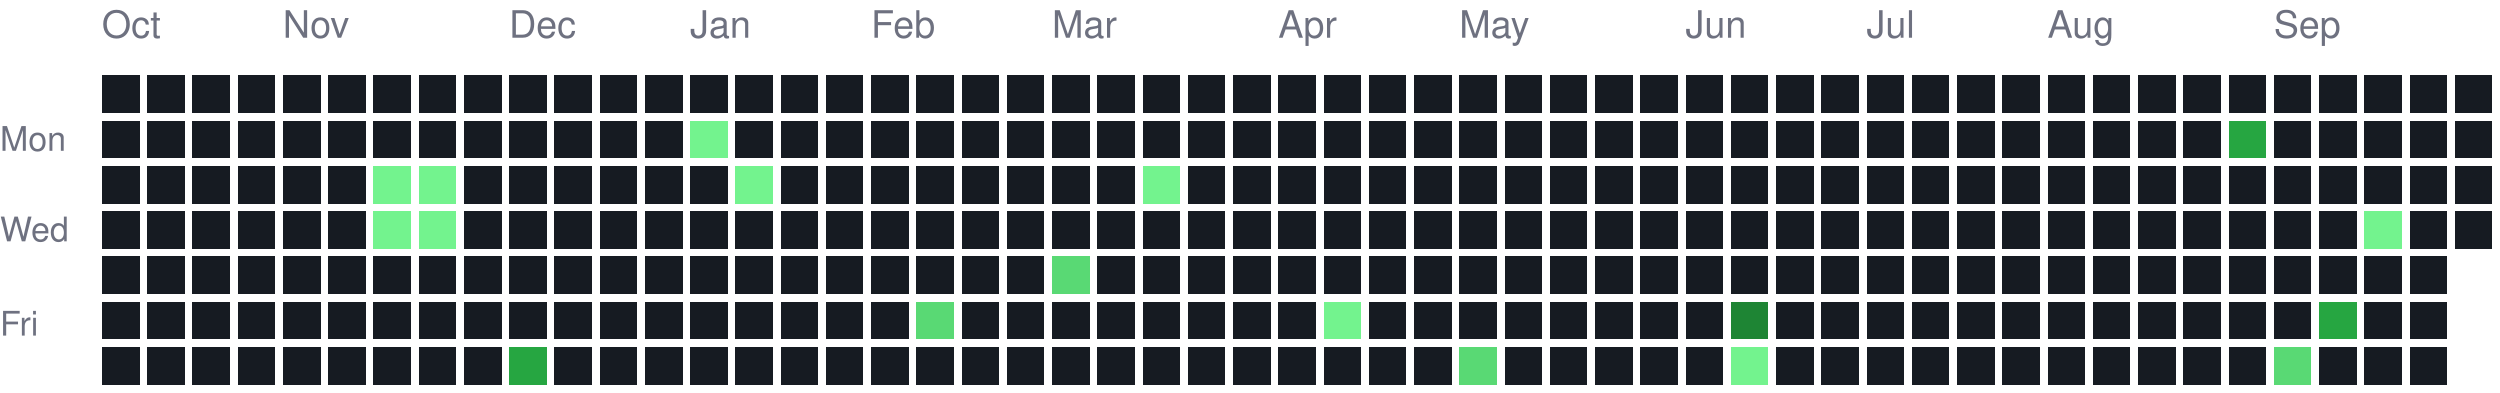
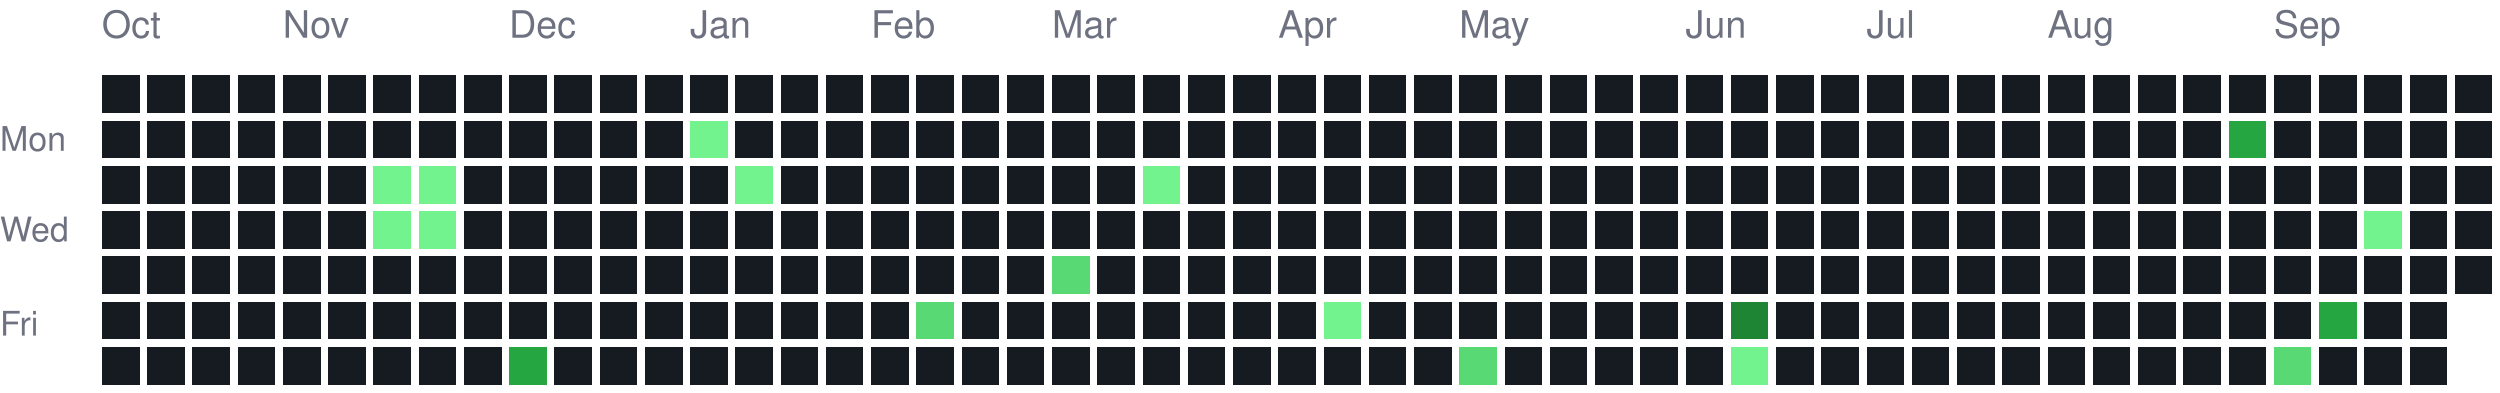
<svg xmlns="http://www.w3.org/2000/svg" version="1.1" width="663" height="104">
  <rect style="fill:#161b22;shape-rendering:crispedges;" data-score="0" data-date="2025-10-05" x="27" y="20" width="10" height="10" />
  <rect style="fill:#161b22;shape-rendering:crispedges;" data-score="0" data-date="2025-10-12" x="39" y="20" width="10" height="10" />
  <rect style="fill:#161b22;shape-rendering:crispedges;" data-score="0" data-date="2025-10-19" x="51" y="20" width="10" height="10" />
  <rect style="fill:#161b22;shape-rendering:crispedges;" data-score="0" data-date="2025-10-26" x="63" y="20" width="10" height="10" />
  <rect style="fill:#161b22;shape-rendering:crispedges;" data-score="0" data-date="2025-11-02" x="75" y="20" width="10" height="10" />
  <rect style="fill:#161b22;shape-rendering:crispedges;" data-score="0" data-date="2025-11-09" x="87" y="20" width="10" height="10" />
  <rect style="fill:#161b22;shape-rendering:crispedges;" data-score="0" data-date="2025-11-16" x="99" y="20" width="10" height="10" />
  <rect style="fill:#161b22;shape-rendering:crispedges;" data-score="0" data-date="2025-11-23" x="111" y="20" width="10" height="10" />
  <rect style="fill:#161b22;shape-rendering:crispedges;" data-score="0" data-date="2025-11-30" x="123" y="20" width="10" height="10" />
  <rect style="fill:#161b22;shape-rendering:crispedges;" data-score="0" data-date="2025-12-07" x="135" y="20" width="10" height="10" />
  <rect style="fill:#161b22;shape-rendering:crispedges;" data-score="0" data-date="2025-12-14" x="147" y="20" width="10" height="10" />
  <rect style="fill:#161b22;shape-rendering:crispedges;" data-score="0" data-date="2025-12-21" x="159" y="20" width="10" height="10" />
  <rect style="fill:#161b22;shape-rendering:crispedges;" data-score="0" data-date="2025-12-28" x="171" y="20" width="10" height="10" />
  <rect style="fill:#161b22;shape-rendering:crispedges;" data-score="0" data-date="2026-01-04" x="183" y="20" width="10" height="10" />
  <rect style="fill:#161b22;shape-rendering:crispedges;" data-score="0" data-date="2026-01-11" x="195" y="20" width="10" height="10" />
  <rect style="fill:#161b22;shape-rendering:crispedges;" data-score="0" data-date="2026-01-18" x="207" y="20" width="10" height="10" />
  <rect style="fill:#161b22;shape-rendering:crispedges;" data-score="0" data-date="2026-01-25" x="219" y="20" width="10" height="10" />
  <rect style="fill:#161b22;shape-rendering:crispedges;" data-score="0" data-date="2026-02-01" x="231" y="20" width="10" height="10" />
  <rect style="fill:#161b22;shape-rendering:crispedges;" data-score="0" data-date="2026-02-08" x="243" y="20" width="10" height="10" />
  <rect style="fill:#161b22;shape-rendering:crispedges;" data-score="0" data-date="2026-02-15" x="255" y="20" width="10" height="10" />
  <rect style="fill:#161b22;shape-rendering:crispedges;" data-score="0" data-date="2026-02-22" x="267" y="20" width="10" height="10" />
  <rect style="fill:#161b22;shape-rendering:crispedges;" data-score="0" data-date="2026-03-01" x="279" y="20" width="10" height="10" />
  <rect style="fill:#161b22;shape-rendering:crispedges;" data-score="0" data-date="2026-03-08" x="291" y="20" width="10" height="10" />
  <rect style="fill:#161b22;shape-rendering:crispedges;" data-score="0" data-date="2026-03-15" x="303" y="20" width="10" height="10" />
  <rect style="fill:#161b22;shape-rendering:crispedges;" data-score="0" data-date="2026-03-22" x="315" y="20" width="10" height="10" />
  <rect style="fill:#161b22;shape-rendering:crispedges;" data-score="0" data-date="2026-03-29" x="327" y="20" width="10" height="10" />
  <rect style="fill:#161b22;shape-rendering:crispedges;" data-score="0" data-date="2026-04-05" x="339" y="20" width="10" height="10" />
  <rect style="fill:#161b22;shape-rendering:crispedges;" data-score="0" data-date="2026-04-12" x="351" y="20" width="10" height="10" />
  <rect style="fill:#161b22;shape-rendering:crispedges;" data-score="0" data-date="2026-04-19" x="363" y="20" width="10" height="10" />
  <rect style="fill:#161b22;shape-rendering:crispedges;" data-score="0" data-date="2026-04-26" x="375" y="20" width="10" height="10" />
  <rect style="fill:#161b22;shape-rendering:crispedges;" data-score="0" data-date="2026-05-03" x="387" y="20" width="10" height="10" />
  <rect style="fill:#161b22;shape-rendering:crispedges;" data-score="0" data-date="2026-05-10" x="399" y="20" width="10" height="10" />
  <rect style="fill:#161b22;shape-rendering:crispedges;" data-score="0" data-date="2026-05-17" x="411" y="20" width="10" height="10" />
  <rect style="fill:#161b22;shape-rendering:crispedges;" data-score="0" data-date="2026-05-24" x="423" y="20" width="10" height="10" />
  <rect style="fill:#161b22;shape-rendering:crispedges;" data-score="0" data-date="2026-05-31" x="435" y="20" width="10" height="10" />
  <rect style="fill:#161b22;shape-rendering:crispedges;" data-score="0" data-date="2026-06-07" x="447" y="20" width="10" height="10" />
  <rect style="fill:#161b22;shape-rendering:crispedges;" data-score="0" data-date="2026-06-14" x="459" y="20" width="10" height="10" />
  <rect style="fill:#161b22;shape-rendering:crispedges;" data-score="0" data-date="2026-06-21" x="471" y="20" width="10" height="10" />
  <rect style="fill:#161b22;shape-rendering:crispedges;" data-score="0" data-date="2026-06-28" x="483" y="20" width="10" height="10" />
  <rect style="fill:#161b22;shape-rendering:crispedges;" data-score="0" data-date="2026-07-05" x="495" y="20" width="10" height="10" />
  <rect style="fill:#161b22;shape-rendering:crispedges;" data-score="0" data-date="2026-07-12" x="507" y="20" width="10" height="10" />
  <rect style="fill:#161b22;shape-rendering:crispedges;" data-score="0" data-date="2026-07-19" x="519" y="20" width="10" height="10" />
  <rect style="fill:#161b22;shape-rendering:crispedges;" data-score="0" data-date="2026-07-26" x="531" y="20" width="10" height="10" />
  <rect style="fill:#161b22;shape-rendering:crispedges;" data-score="0" data-date="2026-08-02" x="543" y="20" width="10" height="10" />
  <rect style="fill:#161b22;shape-rendering:crispedges;" data-score="0" data-date="2026-08-09" x="555" y="20" width="10" height="10" />
  <rect style="fill:#161b22;shape-rendering:crispedges;" data-score="0" data-date="2026-08-16" x="567" y="20" width="10" height="10" />
  <rect style="fill:#161b22;shape-rendering:crispedges;" data-score="0" data-date="2026-08-23" x="579" y="20" width="10" height="10" />
  <rect style="fill:#161b22;shape-rendering:crispedges;" data-score="0" data-date="2026-08-30" x="591" y="20" width="10" height="10" />
  <rect style="fill:#161b22;shape-rendering:crispedges;" data-score="0" data-date="2026-09-06" x="603" y="20" width="10" height="10" />
  <rect style="fill:#161b22;shape-rendering:crispedges;" data-score="0" data-date="2026-09-13" x="615" y="20" width="10" height="10" />
  <rect style="fill:#161b22;shape-rendering:crispedges;" data-score="0" data-date="2026-09-20" x="627" y="20" width="10" height="10" />
  <rect style="fill:#161b22;shape-rendering:crispedges;" data-score="0" data-date="2026-09-27" x="639" y="20" width="10" height="10" />
  <rect style="fill:#161b22;shape-rendering:crispedges;" data-score="0" data-date="2026-10-04" x="651" y="20" width="10" height="10" />
  <rect style="fill:#161b22;shape-rendering:crispedges;" data-score="0" data-date="2025-10-06" x="27" y="32" width="10" height="10" />
  <rect style="fill:#161b22;shape-rendering:crispedges;" data-score="0" data-date="2025-10-13" x="39" y="32" width="10" height="10" />
  <rect style="fill:#161b22;shape-rendering:crispedges;" data-score="0" data-date="2025-10-20" x="51" y="32" width="10" height="10" />
  <rect style="fill:#161b22;shape-rendering:crispedges;" data-score="0" data-date="2025-10-27" x="63" y="32" width="10" height="10" />
  <rect style="fill:#161b22;shape-rendering:crispedges;" data-score="0" data-date="2025-11-03" x="75" y="32" width="10" height="10" />
  <rect style="fill:#161b22;shape-rendering:crispedges;" data-score="0" data-date="2025-11-10" x="87" y="32" width="10" height="10" />
  <rect style="fill:#161b22;shape-rendering:crispedges;" data-score="0" data-date="2025-11-17" x="99" y="32" width="10" height="10" />
  <rect style="fill:#161b22;shape-rendering:crispedges;" data-score="0" data-date="2025-11-24" x="111" y="32" width="10" height="10" />
  <rect style="fill:#161b22;shape-rendering:crispedges;" data-score="0" data-date="2025-12-01" x="123" y="32" width="10" height="10" />
  <rect style="fill:#161b22;shape-rendering:crispedges;" data-score="0" data-date="2025-12-08" x="135" y="32" width="10" height="10" />
  <rect style="fill:#161b22;shape-rendering:crispedges;" data-score="0" data-date="2025-12-15" x="147" y="32" width="10" height="10" />
  <rect style="fill:#161b22;shape-rendering:crispedges;" data-score="0" data-date="2025-12-22" x="159" y="32" width="10" height="10" />
  <rect style="fill:#161b22;shape-rendering:crispedges;" data-score="0" data-date="2025-12-29" x="171" y="32" width="10" height="10" />
  <rect style="fill:#73f38e;shape-rendering:crispedges;" data-score="1" data-date="2026-01-05" x="183" y="32" width="10" height="10" />
  <rect style="fill:#161b22;shape-rendering:crispedges;" data-score="0" data-date="2026-01-12" x="195" y="32" width="10" height="10" />
  <rect style="fill:#161b22;shape-rendering:crispedges;" data-score="0" data-date="2026-01-19" x="207" y="32" width="10" height="10" />
  <rect style="fill:#161b22;shape-rendering:crispedges;" data-score="0" data-date="2026-01-26" x="219" y="32" width="10" height="10" />
  <rect style="fill:#161b22;shape-rendering:crispedges;" data-score="0" data-date="2026-02-02" x="231" y="32" width="10" height="10" />
  <rect style="fill:#161b22;shape-rendering:crispedges;" data-score="0" data-date="2026-02-09" x="243" y="32" width="10" height="10" />
  <rect style="fill:#161b22;shape-rendering:crispedges;" data-score="0" data-date="2026-02-16" x="255" y="32" width="10" height="10" />
  <rect style="fill:#161b22;shape-rendering:crispedges;" data-score="0" data-date="2026-02-23" x="267" y="32" width="10" height="10" />
  <rect style="fill:#161b22;shape-rendering:crispedges;" data-score="0" data-date="2026-03-02" x="279" y="32" width="10" height="10" />
  <rect style="fill:#161b22;shape-rendering:crispedges;" data-score="0" data-date="2026-03-09" x="291" y="32" width="10" height="10" />
  <rect style="fill:#161b22;shape-rendering:crispedges;" data-score="0" data-date="2026-03-16" x="303" y="32" width="10" height="10" />
  <rect style="fill:#161b22;shape-rendering:crispedges;" data-score="0" data-date="2026-03-23" x="315" y="32" width="10" height="10" />
  <rect style="fill:#161b22;shape-rendering:crispedges;" data-score="0" data-date="2026-03-30" x="327" y="32" width="10" height="10" />
  <rect style="fill:#161b22;shape-rendering:crispedges;" data-score="0" data-date="2026-04-06" x="339" y="32" width="10" height="10" />
  <rect style="fill:#161b22;shape-rendering:crispedges;" data-score="0" data-date="2026-04-13" x="351" y="32" width="10" height="10" />
  <rect style="fill:#161b22;shape-rendering:crispedges;" data-score="0" data-date="2026-04-20" x="363" y="32" width="10" height="10" />
  <rect style="fill:#161b22;shape-rendering:crispedges;" data-score="0" data-date="2026-04-27" x="375" y="32" width="10" height="10" />
  <rect style="fill:#161b22;shape-rendering:crispedges;" data-score="0" data-date="2026-05-04" x="387" y="32" width="10" height="10" />
  <rect style="fill:#161b22;shape-rendering:crispedges;" data-score="0" data-date="2026-05-11" x="399" y="32" width="10" height="10" />
  <rect style="fill:#161b22;shape-rendering:crispedges;" data-score="0" data-date="2026-05-18" x="411" y="32" width="10" height="10" />
  <rect style="fill:#161b22;shape-rendering:crispedges;" data-score="0" data-date="2026-05-25" x="423" y="32" width="10" height="10" />
  <rect style="fill:#161b22;shape-rendering:crispedges;" data-score="0" data-date="2026-06-01" x="435" y="32" width="10" height="10" />
  <rect style="fill:#161b22;shape-rendering:crispedges;" data-score="0" data-date="2026-06-08" x="447" y="32" width="10" height="10" />
  <rect style="fill:#161b22;shape-rendering:crispedges;" data-score="0" data-date="2026-06-15" x="459" y="32" width="10" height="10" />
  <rect style="fill:#161b22;shape-rendering:crispedges;" data-score="0" data-date="2026-06-22" x="471" y="32" width="10" height="10" />
  <rect style="fill:#161b22;shape-rendering:crispedges;" data-score="0" data-date="2026-06-29" x="483" y="32" width="10" height="10" />
  <rect style="fill:#161b22;shape-rendering:crispedges;" data-score="0" data-date="2026-07-06" x="495" y="32" width="10" height="10" />
  <rect style="fill:#161b22;shape-rendering:crispedges;" data-score="0" data-date="2026-07-13" x="507" y="32" width="10" height="10" />
  <rect style="fill:#161b22;shape-rendering:crispedges;" data-score="0" data-date="2026-07-20" x="519" y="32" width="10" height="10" />
  <rect style="fill:#161b22;shape-rendering:crispedges;" data-score="0" data-date="2026-07-27" x="531" y="32" width="10" height="10" />
  <rect style="fill:#161b22;shape-rendering:crispedges;" data-score="0" data-date="2026-08-03" x="543" y="32" width="10" height="10" />
  <rect style="fill:#161b22;shape-rendering:crispedges;" data-score="0" data-date="2026-08-10" x="555" y="32" width="10" height="10" />
  <rect style="fill:#161b22;shape-rendering:crispedges;" data-score="0" data-date="2026-08-17" x="567" y="32" width="10" height="10" />
  <rect style="fill:#161b22;shape-rendering:crispedges;" data-score="0" data-date="2026-08-24" x="579" y="32" width="10" height="10" />
  <rect style="fill:#26a641;shape-rendering:crispedges;" data-score="3" data-date="2026-08-31" x="591" y="32" width="10" height="10" />
  <rect style="fill:#161b22;shape-rendering:crispedges;" data-score="0" data-date="2026-09-07" x="603" y="32" width="10" height="10" />
  <rect style="fill:#161b22;shape-rendering:crispedges;" data-score="0" data-date="2026-09-14" x="615" y="32" width="10" height="10" />
  <rect style="fill:#161b22;shape-rendering:crispedges;" data-score="0" data-date="2026-09-21" x="627" y="32" width="10" height="10" />
  <rect style="fill:#161b22;shape-rendering:crispedges;" data-score="0" data-date="2026-09-28" x="639" y="32" width="10" height="10" />
  <rect style="fill:#161b22;shape-rendering:crispedges;" data-score="0" data-date="2026-10-05" x="651" y="32" width="10" height="10" />
  <rect style="fill:#161b22;shape-rendering:crispedges;" data-score="0" data-date="2025-10-07" x="27" y="44" width="10" height="10" />
  <rect style="fill:#161b22;shape-rendering:crispedges;" data-score="0" data-date="2025-10-14" x="39" y="44" width="10" height="10" />
  <rect style="fill:#161b22;shape-rendering:crispedges;" data-score="0" data-date="2025-10-21" x="51" y="44" width="10" height="10" />
  <rect style="fill:#161b22;shape-rendering:crispedges;" data-score="0" data-date="2025-10-28" x="63" y="44" width="10" height="10" />
  <rect style="fill:#161b22;shape-rendering:crispedges;" data-score="0" data-date="2025-11-04" x="75" y="44" width="10" height="10" />
  <rect style="fill:#161b22;shape-rendering:crispedges;" data-score="0" data-date="2025-11-11" x="87" y="44" width="10" height="10" />
  <rect style="fill:#73f38e;shape-rendering:crispedges;" data-score="1" data-date="2025-11-18" x="99" y="44" width="10" height="10" />
  <rect style="fill:#73f38e;shape-rendering:crispedges;" data-score="1" data-date="2025-11-25" x="111" y="44" width="10" height="10" />
  <rect style="fill:#161b22;shape-rendering:crispedges;" data-score="0" data-date="2025-12-02" x="123" y="44" width="10" height="10" />
  <rect style="fill:#161b22;shape-rendering:crispedges;" data-score="0" data-date="2025-12-09" x="135" y="44" width="10" height="10" />
  <rect style="fill:#161b22;shape-rendering:crispedges;" data-score="0" data-date="2025-12-16" x="147" y="44" width="10" height="10" />
  <rect style="fill:#161b22;shape-rendering:crispedges;" data-score="0" data-date="2025-12-23" x="159" y="44" width="10" height="10" />
  <rect style="fill:#161b22;shape-rendering:crispedges;" data-score="0" data-date="2025-12-30" x="171" y="44" width="10" height="10" />
  <rect style="fill:#161b22;shape-rendering:crispedges;" data-score="0" data-date="2026-01-06" x="183" y="44" width="10" height="10" />
  <rect style="fill:#73f38e;shape-rendering:crispedges;" data-score="1" data-date="2026-01-13" x="195" y="44" width="10" height="10" />
  <rect style="fill:#161b22;shape-rendering:crispedges;" data-score="0" data-date="2026-01-20" x="207" y="44" width="10" height="10" />
  <rect style="fill:#161b22;shape-rendering:crispedges;" data-score="0" data-date="2026-01-27" x="219" y="44" width="10" height="10" />
  <rect style="fill:#161b22;shape-rendering:crispedges;" data-score="0" data-date="2026-02-03" x="231" y="44" width="10" height="10" />
  <rect style="fill:#161b22;shape-rendering:crispedges;" data-score="0" data-date="2026-02-10" x="243" y="44" width="10" height="10" />
  <rect style="fill:#161b22;shape-rendering:crispedges;" data-score="0" data-date="2026-02-17" x="255" y="44" width="10" height="10" />
  <rect style="fill:#161b22;shape-rendering:crispedges;" data-score="0" data-date="2026-02-24" x="267" y="44" width="10" height="10" />
  <rect style="fill:#161b22;shape-rendering:crispedges;" data-score="0" data-date="2026-03-03" x="279" y="44" width="10" height="10" />
  <rect style="fill:#161b22;shape-rendering:crispedges;" data-score="0" data-date="2026-03-10" x="291" y="44" width="10" height="10" />
  <rect style="fill:#73f38e;shape-rendering:crispedges;" data-score="1" data-date="2026-03-17" x="303" y="44" width="10" height="10" />
  <rect style="fill:#161b22;shape-rendering:crispedges;" data-score="0" data-date="2026-03-24" x="315" y="44" width="10" height="10" />
  <rect style="fill:#161b22;shape-rendering:crispedges;" data-score="0" data-date="2026-03-31" x="327" y="44" width="10" height="10" />
  <rect style="fill:#161b22;shape-rendering:crispedges;" data-score="0" data-date="2026-04-07" x="339" y="44" width="10" height="10" />
  <rect style="fill:#161b22;shape-rendering:crispedges;" data-score="0" data-date="2026-04-14" x="351" y="44" width="10" height="10" />
  <rect style="fill:#161b22;shape-rendering:crispedges;" data-score="0" data-date="2026-04-21" x="363" y="44" width="10" height="10" />
  <rect style="fill:#161b22;shape-rendering:crispedges;" data-score="0" data-date="2026-04-28" x="375" y="44" width="10" height="10" />
  <rect style="fill:#161b22;shape-rendering:crispedges;" data-score="0" data-date="2026-05-05" x="387" y="44" width="10" height="10" />
  <rect style="fill:#161b22;shape-rendering:crispedges;" data-score="0" data-date="2026-05-12" x="399" y="44" width="10" height="10" />
  <rect style="fill:#161b22;shape-rendering:crispedges;" data-score="0" data-date="2026-05-19" x="411" y="44" width="10" height="10" />
  <rect style="fill:#161b22;shape-rendering:crispedges;" data-score="0" data-date="2026-05-26" x="423" y="44" width="10" height="10" />
  <rect style="fill:#161b22;shape-rendering:crispedges;" data-score="0" data-date="2026-06-02" x="435" y="44" width="10" height="10" />
  <rect style="fill:#161b22;shape-rendering:crispedges;" data-score="0" data-date="2026-06-09" x="447" y="44" width="10" height="10" />
  <rect style="fill:#161b22;shape-rendering:crispedges;" data-score="0" data-date="2026-06-16" x="459" y="44" width="10" height="10" />
  <rect style="fill:#161b22;shape-rendering:crispedges;" data-score="0" data-date="2026-06-23" x="471" y="44" width="10" height="10" />
  <rect style="fill:#161b22;shape-rendering:crispedges;" data-score="0" data-date="2026-06-30" x="483" y="44" width="10" height="10" />
  <rect style="fill:#161b22;shape-rendering:crispedges;" data-score="0" data-date="2026-07-07" x="495" y="44" width="10" height="10" />
  <rect style="fill:#161b22;shape-rendering:crispedges;" data-score="0" data-date="2026-07-14" x="507" y="44" width="10" height="10" />
  <rect style="fill:#161b22;shape-rendering:crispedges;" data-score="0" data-date="2026-07-21" x="519" y="44" width="10" height="10" />
  <rect style="fill:#161b22;shape-rendering:crispedges;" data-score="0" data-date="2026-07-28" x="531" y="44" width="10" height="10" />
  <rect style="fill:#161b22;shape-rendering:crispedges;" data-score="0" data-date="2026-08-04" x="543" y="44" width="10" height="10" />
  <rect style="fill:#161b22;shape-rendering:crispedges;" data-score="0" data-date="2026-08-11" x="555" y="44" width="10" height="10" />
  <rect style="fill:#161b22;shape-rendering:crispedges;" data-score="0" data-date="2026-08-18" x="567" y="44" width="10" height="10" />
  <rect style="fill:#161b22;shape-rendering:crispedges;" data-score="0" data-date="2026-08-25" x="579" y="44" width="10" height="10" />
  <rect style="fill:#161b22;shape-rendering:crispedges;" data-score="0" data-date="2026-09-01" x="591" y="44" width="10" height="10" />
  <rect style="fill:#161b22;shape-rendering:crispedges;" data-score="0" data-date="2026-09-08" x="603" y="44" width="10" height="10" />
  <rect style="fill:#161b22;shape-rendering:crispedges;" data-score="0" data-date="2026-09-15" x="615" y="44" width="10" height="10" />
  <rect style="fill:#161b22;shape-rendering:crispedges;" data-score="0" data-date="2026-09-22" x="627" y="44" width="10" height="10" />
  <rect style="fill:#161b22;shape-rendering:crispedges;" data-score="0" data-date="2026-09-29" x="639" y="44" width="10" height="10" />
  <rect style="fill:#161b22;shape-rendering:crispedges;" data-score="0" data-date="2026-10-06" x="651" y="44" width="10" height="10" />
  <rect style="fill:#161b22;shape-rendering:crispedges;" data-score="0" data-date="2025-10-08" x="27" y="56" width="10" height="10" />
  <rect style="fill:#161b22;shape-rendering:crispedges;" data-score="0" data-date="2025-10-15" x="39" y="56" width="10" height="10" />
  <rect style="fill:#161b22;shape-rendering:crispedges;" data-score="0" data-date="2025-10-22" x="51" y="56" width="10" height="10" />
  <rect style="fill:#161b22;shape-rendering:crispedges;" data-score="0" data-date="2025-10-29" x="63" y="56" width="10" height="10" />
  <rect style="fill:#161b22;shape-rendering:crispedges;" data-score="0" data-date="2025-11-05" x="75" y="56" width="10" height="10" />
  <rect style="fill:#161b22;shape-rendering:crispedges;" data-score="0" data-date="2025-11-12" x="87" y="56" width="10" height="10" />
  <rect style="fill:#73f38e;shape-rendering:crispedges;" data-score="1" data-date="2025-11-19" x="99" y="56" width="10" height="10" />
  <rect style="fill:#73f38e;shape-rendering:crispedges;" data-score="1" data-date="2025-11-26" x="111" y="56" width="10" height="10" />
  <rect style="fill:#161b22;shape-rendering:crispedges;" data-score="0" data-date="2025-12-03" x="123" y="56" width="10" height="10" />
  <rect style="fill:#161b22;shape-rendering:crispedges;" data-score="0" data-date="2025-12-10" x="135" y="56" width="10" height="10" />
  <rect style="fill:#161b22;shape-rendering:crispedges;" data-score="0" data-date="2025-12-17" x="147" y="56" width="10" height="10" />
  <rect style="fill:#161b22;shape-rendering:crispedges;" data-score="0" data-date="2025-12-24" x="159" y="56" width="10" height="10" />
  <rect style="fill:#161b22;shape-rendering:crispedges;" data-score="0" data-date="2025-12-31" x="171" y="56" width="10" height="10" />
  <rect style="fill:#161b22;shape-rendering:crispedges;" data-score="0" data-date="2026-01-07" x="183" y="56" width="10" height="10" />
  <rect style="fill:#161b22;shape-rendering:crispedges;" data-score="0" data-date="2026-01-14" x="195" y="56" width="10" height="10" />
  <rect style="fill:#161b22;shape-rendering:crispedges;" data-score="0" data-date="2026-01-21" x="207" y="56" width="10" height="10" />
  <rect style="fill:#161b22;shape-rendering:crispedges;" data-score="0" data-date="2026-01-28" x="219" y="56" width="10" height="10" />
  <rect style="fill:#161b22;shape-rendering:crispedges;" data-score="0" data-date="2026-02-04" x="231" y="56" width="10" height="10" />
  <rect style="fill:#161b22;shape-rendering:crispedges;" data-score="0" data-date="2026-02-11" x="243" y="56" width="10" height="10" />
  <rect style="fill:#161b22;shape-rendering:crispedges;" data-score="0" data-date="2026-02-18" x="255" y="56" width="10" height="10" />
  <rect style="fill:#161b22;shape-rendering:crispedges;" data-score="0" data-date="2026-02-25" x="267" y="56" width="10" height="10" />
  <rect style="fill:#161b22;shape-rendering:crispedges;" data-score="0" data-date="2026-03-04" x="279" y="56" width="10" height="10" />
  <rect style="fill:#161b22;shape-rendering:crispedges;" data-score="0" data-date="2026-03-11" x="291" y="56" width="10" height="10" />
  <rect style="fill:#161b22;shape-rendering:crispedges;" data-score="0" data-date="2026-03-18" x="303" y="56" width="10" height="10" />
  <rect style="fill:#161b22;shape-rendering:crispedges;" data-score="0" data-date="2026-03-25" x="315" y="56" width="10" height="10" />
  <rect style="fill:#161b22;shape-rendering:crispedges;" data-score="0" data-date="2026-04-01" x="327" y="56" width="10" height="10" />
  <rect style="fill:#161b22;shape-rendering:crispedges;" data-score="0" data-date="2026-04-08" x="339" y="56" width="10" height="10" />
  <rect style="fill:#161b22;shape-rendering:crispedges;" data-score="0" data-date="2026-04-15" x="351" y="56" width="10" height="10" />
  <rect style="fill:#161b22;shape-rendering:crispedges;" data-score="0" data-date="2026-04-22" x="363" y="56" width="10" height="10" />
  <rect style="fill:#161b22;shape-rendering:crispedges;" data-score="0" data-date="2026-04-29" x="375" y="56" width="10" height="10" />
  <rect style="fill:#161b22;shape-rendering:crispedges;" data-score="0" data-date="2026-05-06" x="387" y="56" width="10" height="10" />
  <rect style="fill:#161b22;shape-rendering:crispedges;" data-score="0" data-date="2026-05-13" x="399" y="56" width="10" height="10" />
  <rect style="fill:#161b22;shape-rendering:crispedges;" data-score="0" data-date="2026-05-20" x="411" y="56" width="10" height="10" />
  <rect style="fill:#161b22;shape-rendering:crispedges;" data-score="0" data-date="2026-05-27" x="423" y="56" width="10" height="10" />
  <rect style="fill:#161b22;shape-rendering:crispedges;" data-score="0" data-date="2026-06-03" x="435" y="56" width="10" height="10" />
  <rect style="fill:#161b22;shape-rendering:crispedges;" data-score="0" data-date="2026-06-10" x="447" y="56" width="10" height="10" />
  <rect style="fill:#161b22;shape-rendering:crispedges;" data-score="0" data-date="2026-06-17" x="459" y="56" width="10" height="10" />
  <rect style="fill:#161b22;shape-rendering:crispedges;" data-score="0" data-date="2026-06-24" x="471" y="56" width="10" height="10" />
  <rect style="fill:#161b22;shape-rendering:crispedges;" data-score="0" data-date="2026-07-01" x="483" y="56" width="10" height="10" />
  <rect style="fill:#161b22;shape-rendering:crispedges;" data-score="0" data-date="2026-07-08" x="495" y="56" width="10" height="10" />
  <rect style="fill:#161b22;shape-rendering:crispedges;" data-score="0" data-date="2026-07-15" x="507" y="56" width="10" height="10" />
  <rect style="fill:#161b22;shape-rendering:crispedges;" data-score="0" data-date="2026-07-22" x="519" y="56" width="10" height="10" />
  <rect style="fill:#161b22;shape-rendering:crispedges;" data-score="0" data-date="2026-07-29" x="531" y="56" width="10" height="10" />
  <rect style="fill:#161b22;shape-rendering:crispedges;" data-score="0" data-date="2026-08-05" x="543" y="56" width="10" height="10" />
  <rect style="fill:#161b22;shape-rendering:crispedges;" data-score="0" data-date="2026-08-12" x="555" y="56" width="10" height="10" />
  <rect style="fill:#161b22;shape-rendering:crispedges;" data-score="0" data-date="2026-08-19" x="567" y="56" width="10" height="10" />
  <rect style="fill:#161b22;shape-rendering:crispedges;" data-score="0" data-date="2026-08-26" x="579" y="56" width="10" height="10" />
  <rect style="fill:#161b22;shape-rendering:crispedges;" data-score="0" data-date="2026-09-02" x="591" y="56" width="10" height="10" />
  <rect style="fill:#161b22;shape-rendering:crispedges;" data-score="0" data-date="2026-09-09" x="603" y="56" width="10" height="10" />
  <rect style="fill:#161b22;shape-rendering:crispedges;" data-score="0" data-date="2026-09-16" x="615" y="56" width="10" height="10" />
  <rect style="fill:#73f38e;shape-rendering:crispedges;" data-score="1" data-date="2026-09-23" x="627" y="56" width="10" height="10" />
  <rect style="fill:#161b22;shape-rendering:crispedges;" data-score="0" data-date="2026-09-30" x="639" y="56" width="10" height="10" />
  <rect style="fill:#161b22;shape-rendering:crispedges;" data-score="0" data-date="2026-10-07" x="651" y="56" width="10" height="10" />
  <rect style="fill:#161b22;shape-rendering:crispedges;" data-score="0" data-date="2025-10-09" x="27" y="68" width="10" height="10" />
  <rect style="fill:#161b22;shape-rendering:crispedges;" data-score="0" data-date="2025-10-16" x="39" y="68" width="10" height="10" />
  <rect style="fill:#161b22;shape-rendering:crispedges;" data-score="0" data-date="2025-10-23" x="51" y="68" width="10" height="10" />
  <rect style="fill:#161b22;shape-rendering:crispedges;" data-score="0" data-date="2025-10-30" x="63" y="68" width="10" height="10" />
  <rect style="fill:#161b22;shape-rendering:crispedges;" data-score="0" data-date="2025-11-06" x="75" y="68" width="10" height="10" />
  <rect style="fill:#161b22;shape-rendering:crispedges;" data-score="0" data-date="2025-11-13" x="87" y="68" width="10" height="10" />
  <rect style="fill:#161b22;shape-rendering:crispedges;" data-score="0" data-date="2025-11-20" x="99" y="68" width="10" height="10" />
  <rect style="fill:#161b22;shape-rendering:crispedges;" data-score="0" data-date="2025-11-27" x="111" y="68" width="10" height="10" />
  <rect style="fill:#161b22;shape-rendering:crispedges;" data-score="0" data-date="2025-12-04" x="123" y="68" width="10" height="10" />
  <rect style="fill:#161b22;shape-rendering:crispedges;" data-score="0" data-date="2025-12-11" x="135" y="68" width="10" height="10" />
  <rect style="fill:#161b22;shape-rendering:crispedges;" data-score="0" data-date="2025-12-18" x="147" y="68" width="10" height="10" />
  <rect style="fill:#161b22;shape-rendering:crispedges;" data-score="0" data-date="2025-12-25" x="159" y="68" width="10" height="10" />
  <rect style="fill:#161b22;shape-rendering:crispedges;" data-score="0" data-date="2026-01-01" x="171" y="68" width="10" height="10" />
  <rect style="fill:#161b22;shape-rendering:crispedges;" data-score="0" data-date="2026-01-08" x="183" y="68" width="10" height="10" />
  <rect style="fill:#161b22;shape-rendering:crispedges;" data-score="0" data-date="2026-01-15" x="195" y="68" width="10" height="10" />
  <rect style="fill:#161b22;shape-rendering:crispedges;" data-score="0" data-date="2026-01-22" x="207" y="68" width="10" height="10" />
  <rect style="fill:#161b22;shape-rendering:crispedges;" data-score="0" data-date="2026-01-29" x="219" y="68" width="10" height="10" />
  <rect style="fill:#161b22;shape-rendering:crispedges;" data-score="0" data-date="2026-02-05" x="231" y="68" width="10" height="10" />
  <rect style="fill:#161b22;shape-rendering:crispedges;" data-score="0" data-date="2026-02-12" x="243" y="68" width="10" height="10" />
  <rect style="fill:#161b22;shape-rendering:crispedges;" data-score="0" data-date="2026-02-19" x="255" y="68" width="10" height="10" />
  <rect style="fill:#161b22;shape-rendering:crispedges;" data-score="0" data-date="2026-02-26" x="267" y="68" width="10" height="10" />
  <rect style="fill:#59d974;shape-rendering:crispedges;" data-score="2" data-date="2026-03-05" x="279" y="68" width="10" height="10" />
  <rect style="fill:#161b22;shape-rendering:crispedges;" data-score="0" data-date="2026-03-12" x="291" y="68" width="10" height="10" />
  <rect style="fill:#161b22;shape-rendering:crispedges;" data-score="0" data-date="2026-03-19" x="303" y="68" width="10" height="10" />
  <rect style="fill:#161b22;shape-rendering:crispedges;" data-score="0" data-date="2026-03-26" x="315" y="68" width="10" height="10" />
  <rect style="fill:#161b22;shape-rendering:crispedges;" data-score="0" data-date="2026-04-02" x="327" y="68" width="10" height="10" />
  <rect style="fill:#161b22;shape-rendering:crispedges;" data-score="0" data-date="2026-04-09" x="339" y="68" width="10" height="10" />
  <rect style="fill:#161b22;shape-rendering:crispedges;" data-score="0" data-date="2026-04-16" x="351" y="68" width="10" height="10" />
  <rect style="fill:#161b22;shape-rendering:crispedges;" data-score="0" data-date="2026-04-23" x="363" y="68" width="10" height="10" />
  <rect style="fill:#161b22;shape-rendering:crispedges;" data-score="0" data-date="2026-04-30" x="375" y="68" width="10" height="10" />
  <rect style="fill:#161b22;shape-rendering:crispedges;" data-score="0" data-date="2026-05-07" x="387" y="68" width="10" height="10" />
  <rect style="fill:#161b22;shape-rendering:crispedges;" data-score="0" data-date="2026-05-14" x="399" y="68" width="10" height="10" />
  <rect style="fill:#161b22;shape-rendering:crispedges;" data-score="0" data-date="2026-05-21" x="411" y="68" width="10" height="10" />
  <rect style="fill:#161b22;shape-rendering:crispedges;" data-score="0" data-date="2026-05-28" x="423" y="68" width="10" height="10" />
  <rect style="fill:#161b22;shape-rendering:crispedges;" data-score="0" data-date="2026-06-04" x="435" y="68" width="10" height="10" />
  <rect style="fill:#161b22;shape-rendering:crispedges;" data-score="0" data-date="2026-06-11" x="447" y="68" width="10" height="10" />
  <rect style="fill:#161b22;shape-rendering:crispedges;" data-score="0" data-date="2026-06-18" x="459" y="68" width="10" height="10" />
  <rect style="fill:#161b22;shape-rendering:crispedges;" data-score="0" data-date="2026-06-25" x="471" y="68" width="10" height="10" />
  <rect style="fill:#161b22;shape-rendering:crispedges;" data-score="0" data-date="2026-07-02" x="483" y="68" width="10" height="10" />
  <rect style="fill:#161b22;shape-rendering:crispedges;" data-score="0" data-date="2026-07-09" x="495" y="68" width="10" height="10" />
  <rect style="fill:#161b22;shape-rendering:crispedges;" data-score="0" data-date="2026-07-16" x="507" y="68" width="10" height="10" />
  <rect style="fill:#161b22;shape-rendering:crispedges;" data-score="0" data-date="2026-07-23" x="519" y="68" width="10" height="10" />
  <rect style="fill:#161b22;shape-rendering:crispedges;" data-score="0" data-date="2026-07-30" x="531" y="68" width="10" height="10" />
  <rect style="fill:#161b22;shape-rendering:crispedges;" data-score="0" data-date="2026-08-06" x="543" y="68" width="10" height="10" />
  <rect style="fill:#161b22;shape-rendering:crispedges;" data-score="0" data-date="2026-08-13" x="555" y="68" width="10" height="10" />
  <rect style="fill:#161b22;shape-rendering:crispedges;" data-score="0" data-date="2026-08-20" x="567" y="68" width="10" height="10" />
  <rect style="fill:#161b22;shape-rendering:crispedges;" data-score="0" data-date="2026-08-27" x="579" y="68" width="10" height="10" />
  <rect style="fill:#161b22;shape-rendering:crispedges;" data-score="0" data-date="2026-09-03" x="591" y="68" width="10" height="10" />
  <rect style="fill:#161b22;shape-rendering:crispedges;" data-score="0" data-date="2026-09-10" x="603" y="68" width="10" height="10" />
  <rect style="fill:#161b22;shape-rendering:crispedges;" data-score="0" data-date="2026-09-17" x="615" y="68" width="10" height="10" />
  <rect style="fill:#161b22;shape-rendering:crispedges;" data-score="0" data-date="2026-09-24" x="627" y="68" width="10" height="10" />
  <rect style="fill:#161b22;shape-rendering:crispedges;" data-score="0" data-date="2026-10-01" x="639" y="68" width="10" height="10" />
+   <rect style="fill:#161b22;shape-rendering:crispedges;" data-score="0" data-date="2026-10-08" x="651" y="68" width="10" height="10" />
  <rect style="fill:#161b22;shape-rendering:crispedges;" data-score="0" data-date="2025-10-10" x="27" y="80" width="10" height="10" />
  <rect style="fill:#161b22;shape-rendering:crispedges;" data-score="0" data-date="2025-10-17" x="39" y="80" width="10" height="10" />
  <rect style="fill:#161b22;shape-rendering:crispedges;" data-score="0" data-date="2025-10-24" x="51" y="80" width="10" height="10" />
  <rect style="fill:#161b22;shape-rendering:crispedges;" data-score="0" data-date="2025-10-31" x="63" y="80" width="10" height="10" />
  <rect style="fill:#161b22;shape-rendering:crispedges;" data-score="0" data-date="2025-11-07" x="75" y="80" width="10" height="10" />
  <rect style="fill:#161b22;shape-rendering:crispedges;" data-score="0" data-date="2025-11-14" x="87" y="80" width="10" height="10" />
  <rect style="fill:#161b22;shape-rendering:crispedges;" data-score="0" data-date="2025-11-21" x="99" y="80" width="10" height="10" />
  <rect style="fill:#161b22;shape-rendering:crispedges;" data-score="0" data-date="2025-11-28" x="111" y="80" width="10" height="10" />
  <rect style="fill:#161b22;shape-rendering:crispedges;" data-score="0" data-date="2025-12-05" x="123" y="80" width="10" height="10" />
  <rect style="fill:#161b22;shape-rendering:crispedges;" data-score="0" data-date="2025-12-12" x="135" y="80" width="10" height="10" />
  <rect style="fill:#161b22;shape-rendering:crispedges;" data-score="0" data-date="2025-12-19" x="147" y="80" width="10" height="10" />
  <rect style="fill:#161b22;shape-rendering:crispedges;" data-score="0" data-date="2025-12-26" x="159" y="80" width="10" height="10" />
  <rect style="fill:#161b22;shape-rendering:crispedges;" data-score="0" data-date="2026-01-02" x="171" y="80" width="10" height="10" />
  <rect style="fill:#161b22;shape-rendering:crispedges;" data-score="0" data-date="2026-01-09" x="183" y="80" width="10" height="10" />
  <rect style="fill:#161b22;shape-rendering:crispedges;" data-score="0" data-date="2026-01-16" x="195" y="80" width="10" height="10" />
  <rect style="fill:#161b22;shape-rendering:crispedges;" data-score="0" data-date="2026-01-23" x="207" y="80" width="10" height="10" />
  <rect style="fill:#161b22;shape-rendering:crispedges;" data-score="0" data-date="2026-01-30" x="219" y="80" width="10" height="10" />
  <rect style="fill:#161b22;shape-rendering:crispedges;" data-score="0" data-date="2026-02-06" x="231" y="80" width="10" height="10" />
  <rect style="fill:#59d974;shape-rendering:crispedges;" data-score="2" data-date="2026-02-13" x="243" y="80" width="10" height="10" />
  <rect style="fill:#161b22;shape-rendering:crispedges;" data-score="0" data-date="2026-02-20" x="255" y="80" width="10" height="10" />
  <rect style="fill:#161b22;shape-rendering:crispedges;" data-score="0" data-date="2026-02-27" x="267" y="80" width="10" height="10" />
  <rect style="fill:#161b22;shape-rendering:crispedges;" data-score="0" data-date="2026-03-06" x="279" y="80" width="10" height="10" />
  <rect style="fill:#161b22;shape-rendering:crispedges;" data-score="0" data-date="2026-03-13" x="291" y="80" width="10" height="10" />
  <rect style="fill:#161b22;shape-rendering:crispedges;" data-score="0" data-date="2026-03-20" x="303" y="80" width="10" height="10" />
  <rect style="fill:#161b22;shape-rendering:crispedges;" data-score="0" data-date="2026-03-27" x="315" y="80" width="10" height="10" />
  <rect style="fill:#161b22;shape-rendering:crispedges;" data-score="0" data-date="2026-04-03" x="327" y="80" width="10" height="10" />
  <rect style="fill:#161b22;shape-rendering:crispedges;" data-score="0" data-date="2026-04-10" x="339" y="80" width="10" height="10" />
  <rect style="fill:#73f38e;shape-rendering:crispedges;" data-score="1" data-date="2026-04-17" x="351" y="80" width="10" height="10" />
  <rect style="fill:#161b22;shape-rendering:crispedges;" data-score="0" data-date="2026-04-24" x="363" y="80" width="10" height="10" />
  <rect style="fill:#161b22;shape-rendering:crispedges;" data-score="0" data-date="2026-05-01" x="375" y="80" width="10" height="10" />
  <rect style="fill:#161b22;shape-rendering:crispedges;" data-score="0" data-date="2026-05-08" x="387" y="80" width="10" height="10" />
  <rect style="fill:#161b22;shape-rendering:crispedges;" data-score="0" data-date="2026-05-15" x="399" y="80" width="10" height="10" />
  <rect style="fill:#161b22;shape-rendering:crispedges;" data-score="0" data-date="2026-05-22" x="411" y="80" width="10" height="10" />
  <rect style="fill:#161b22;shape-rendering:crispedges;" data-score="0" data-date="2026-05-29" x="423" y="80" width="10" height="10" />
  <rect style="fill:#161b22;shape-rendering:crispedges;" data-score="0" data-date="2026-06-05" x="435" y="80" width="10" height="10" />
  <rect style="fill:#161b22;shape-rendering:crispedges;" data-score="0" data-date="2026-06-12" x="447" y="80" width="10" height="10" />
  <rect style="fill:#1e8534;shape-rendering:crispedges;" data-score="4" data-date="2026-06-19" x="459" y="80" width="10" height="10" />
  <rect style="fill:#161b22;shape-rendering:crispedges;" data-score="0" data-date="2026-06-26" x="471" y="80" width="10" height="10" />
  <rect style="fill:#161b22;shape-rendering:crispedges;" data-score="0" data-date="2026-07-03" x="483" y="80" width="10" height="10" />
  <rect style="fill:#161b22;shape-rendering:crispedges;" data-score="0" data-date="2026-07-10" x="495" y="80" width="10" height="10" />
  <rect style="fill:#161b22;shape-rendering:crispedges;" data-score="0" data-date="2026-07-17" x="507" y="80" width="10" height="10" />
  <rect style="fill:#161b22;shape-rendering:crispedges;" data-score="0" data-date="2026-07-24" x="519" y="80" width="10" height="10" />
  <rect style="fill:#161b22;shape-rendering:crispedges;" data-score="0" data-date="2026-07-31" x="531" y="80" width="10" height="10" />
  <rect style="fill:#161b22;shape-rendering:crispedges;" data-score="0" data-date="2026-08-07" x="543" y="80" width="10" height="10" />
  <rect style="fill:#161b22;shape-rendering:crispedges;" data-score="0" data-date="2026-08-14" x="555" y="80" width="10" height="10" />
  <rect style="fill:#161b22;shape-rendering:crispedges;" data-score="0" data-date="2026-08-21" x="567" y="80" width="10" height="10" />
  <rect style="fill:#161b22;shape-rendering:crispedges;" data-score="0" data-date="2026-08-28" x="579" y="80" width="10" height="10" />
  <rect style="fill:#161b22;shape-rendering:crispedges;" data-score="0" data-date="2026-09-04" x="591" y="80" width="10" height="10" />
  <rect style="fill:#161b22;shape-rendering:crispedges;" data-score="0" data-date="2026-09-11" x="603" y="80" width="10" height="10" />
  <rect style="fill:#26a641;shape-rendering:crispedges;" data-score="3" data-date="2026-09-18" x="615" y="80" width="10" height="10" />
  <rect style="fill:#161b22;shape-rendering:crispedges;" data-score="0" data-date="2026-09-25" x="627" y="80" width="10" height="10" />
  <rect style="fill:#161b22;shape-rendering:crispedges;" data-score="0" data-date="2026-10-02" x="639" y="80" width="10" height="10" />
  <rect style="fill:#161b22;shape-rendering:crispedges;" data-score="0" data-date="2025-10-11" x="27" y="92" width="10" height="10" />
  <rect style="fill:#161b22;shape-rendering:crispedges;" data-score="0" data-date="2025-10-18" x="39" y="92" width="10" height="10" />
  <rect style="fill:#161b22;shape-rendering:crispedges;" data-score="0" data-date="2025-10-25" x="51" y="92" width="10" height="10" />
  <rect style="fill:#161b22;shape-rendering:crispedges;" data-score="0" data-date="2025-11-01" x="63" y="92" width="10" height="10" />
  <rect style="fill:#161b22;shape-rendering:crispedges;" data-score="0" data-date="2025-11-08" x="75" y="92" width="10" height="10" />
  <rect style="fill:#161b22;shape-rendering:crispedges;" data-score="0" data-date="2025-11-15" x="87" y="92" width="10" height="10" />
  <rect style="fill:#161b22;shape-rendering:crispedges;" data-score="0" data-date="2025-11-22" x="99" y="92" width="10" height="10" />
  <rect style="fill:#161b22;shape-rendering:crispedges;" data-score="0" data-date="2025-11-29" x="111" y="92" width="10" height="10" />
  <rect style="fill:#161b22;shape-rendering:crispedges;" data-score="0" data-date="2025-12-06" x="123" y="92" width="10" height="10" />
  <rect style="fill:#26a641;shape-rendering:crispedges;" data-score="3" data-date="2025-12-13" x="135" y="92" width="10" height="10" />
  <rect style="fill:#161b22;shape-rendering:crispedges;" data-score="0" data-date="2025-12-20" x="147" y="92" width="10" height="10" />
  <rect style="fill:#161b22;shape-rendering:crispedges;" data-score="0" data-date="2025-12-27" x="159" y="92" width="10" height="10" />
  <rect style="fill:#161b22;shape-rendering:crispedges;" data-score="0" data-date="2026-01-03" x="171" y="92" width="10" height="10" />
  <rect style="fill:#161b22;shape-rendering:crispedges;" data-score="0" data-date="2026-01-10" x="183" y="92" width="10" height="10" />
  <rect style="fill:#161b22;shape-rendering:crispedges;" data-score="0" data-date="2026-01-17" x="195" y="92" width="10" height="10" />
  <rect style="fill:#161b22;shape-rendering:crispedges;" data-score="0" data-date="2026-01-24" x="207" y="92" width="10" height="10" />
  <rect style="fill:#161b22;shape-rendering:crispedges;" data-score="0" data-date="2026-01-31" x="219" y="92" width="10" height="10" />
  <rect style="fill:#161b22;shape-rendering:crispedges;" data-score="0" data-date="2026-02-07" x="231" y="92" width="10" height="10" />
  <rect style="fill:#161b22;shape-rendering:crispedges;" data-score="0" data-date="2026-02-14" x="243" y="92" width="10" height="10" />
  <rect style="fill:#161b22;shape-rendering:crispedges;" data-score="0" data-date="2026-02-21" x="255" y="92" width="10" height="10" />
  <rect style="fill:#161b22;shape-rendering:crispedges;" data-score="0" data-date="2026-02-28" x="267" y="92" width="10" height="10" />
  <rect style="fill:#161b22;shape-rendering:crispedges;" data-score="0" data-date="2026-03-07" x="279" y="92" width="10" height="10" />
  <rect style="fill:#161b22;shape-rendering:crispedges;" data-score="0" data-date="2026-03-14" x="291" y="92" width="10" height="10" />
  <rect style="fill:#161b22;shape-rendering:crispedges;" data-score="0" data-date="2026-03-21" x="303" y="92" width="10" height="10" />
  <rect style="fill:#161b22;shape-rendering:crispedges;" data-score="0" data-date="2026-03-28" x="315" y="92" width="10" height="10" />
  <rect style="fill:#161b22;shape-rendering:crispedges;" data-score="0" data-date="2026-04-04" x="327" y="92" width="10" height="10" />
  <rect style="fill:#161b22;shape-rendering:crispedges;" data-score="0" data-date="2026-04-11" x="339" y="92" width="10" height="10" />
  <rect style="fill:#161b22;shape-rendering:crispedges;" data-score="0" data-date="2026-04-18" x="351" y="92" width="10" height="10" />
  <rect style="fill:#161b22;shape-rendering:crispedges;" data-score="0" data-date="2026-04-25" x="363" y="92" width="10" height="10" />
  <rect style="fill:#161b22;shape-rendering:crispedges;" data-score="0" data-date="2026-05-02" x="375" y="92" width="10" height="10" />
  <rect style="fill:#59d974;shape-rendering:crispedges;" data-score="2" data-date="2026-05-09" x="387" y="92" width="10" height="10" />
  <rect style="fill:#161b22;shape-rendering:crispedges;" data-score="0" data-date="2026-05-16" x="399" y="92" width="10" height="10" />
  <rect style="fill:#161b22;shape-rendering:crispedges;" data-score="0" data-date="2026-05-23" x="411" y="92" width="10" height="10" />
  <rect style="fill:#161b22;shape-rendering:crispedges;" data-score="0" data-date="2026-05-30" x="423" y="92" width="10" height="10" />
  <rect style="fill:#161b22;shape-rendering:crispedges;" data-score="0" data-date="2026-06-06" x="435" y="92" width="10" height="10" />
  <rect style="fill:#161b22;shape-rendering:crispedges;" data-score="0" data-date="2026-06-13" x="447" y="92" width="10" height="10" />
  <rect style="fill:#73f38e;shape-rendering:crispedges;" data-score="1" data-date="2026-06-20" x="459" y="92" width="10" height="10" />
  <rect style="fill:#161b22;shape-rendering:crispedges;" data-score="0" data-date="2026-06-27" x="471" y="92" width="10" height="10" />
  <rect style="fill:#161b22;shape-rendering:crispedges;" data-score="0" data-date="2026-07-04" x="483" y="92" width="10" height="10" />
  <rect style="fill:#161b22;shape-rendering:crispedges;" data-score="0" data-date="2026-07-11" x="495" y="92" width="10" height="10" />
  <rect style="fill:#161b22;shape-rendering:crispedges;" data-score="0" data-date="2026-07-18" x="507" y="92" width="10" height="10" />
  <rect style="fill:#161b22;shape-rendering:crispedges;" data-score="0" data-date="2026-07-25" x="519" y="92" width="10" height="10" />
  <rect style="fill:#161b22;shape-rendering:crispedges;" data-score="0" data-date="2026-08-01" x="531" y="92" width="10" height="10" />
  <rect style="fill:#161b22;shape-rendering:crispedges;" data-score="0" data-date="2026-08-08" x="543" y="92" width="10" height="10" />
  <rect style="fill:#161b22;shape-rendering:crispedges;" data-score="0" data-date="2026-08-15" x="555" y="92" width="10" height="10" />
  <rect style="fill:#161b22;shape-rendering:crispedges;" data-score="0" data-date="2026-08-22" x="567" y="92" width="10" height="10" />
  <rect style="fill:#161b22;shape-rendering:crispedges;" data-score="0" data-date="2026-08-29" x="579" y="92" width="10" height="10" />
  <rect style="fill:#161b22;shape-rendering:crispedges;" data-score="0" data-date="2026-09-05" x="591" y="92" width="10" height="10" />
  <rect style="fill:#59d974;shape-rendering:crispedges;" data-score="2" data-date="2026-09-12" x="603" y="92" width="10" height="10" />
  <rect style="fill:#161b22;shape-rendering:crispedges;" data-score="0" data-date="2026-09-19" x="615" y="92" width="10" height="10" />
  <rect style="fill:#161b22;shape-rendering:crispedges;" data-score="0" data-date="2026-09-26" x="627" y="92" width="10" height="10" />
  <rect style="fill:#161b22;shape-rendering:crispedges;" data-score="0" data-date="2026-10-03" x="639" y="92" width="10" height="10" />
  <text style="fill:#6e7180;text-anchor:start;text-align:center;font-family:-apple-system, BlinkMacSystemFont, 'Segoe UI', Helvetica, Arial, sans-serif, 'Apple Color Emoji', 'Segoe UI Emoji', 'Segoe UI Symbol';white-space:nowrap;font-size:9px;display:none;" x="0" y="28">Sun</text>
  <text style="fill:#6e7180;text-anchor:start;text-align:center;font-family:-apple-system, BlinkMacSystemFont, 'Segoe UI', Helvetica, Arial, sans-serif, 'Apple Color Emoji', 'Segoe UI Emoji', 'Segoe UI Symbol';white-space:nowrap;font-size:9px;" x="0" y="40">Mon</text>
  <text style="fill:#6e7180;text-anchor:start;text-align:center;font-family:-apple-system, BlinkMacSystemFont, 'Segoe UI', Helvetica, Arial, sans-serif, 'Apple Color Emoji', 'Segoe UI Emoji', 'Segoe UI Symbol';white-space:nowrap;font-size:9px;display:none;" x="0" y="52">Tue</text>
  <text style="fill:#6e7180;text-anchor:start;text-align:center;font-family:-apple-system, BlinkMacSystemFont, 'Segoe UI', Helvetica, Arial, sans-serif, 'Apple Color Emoji', 'Segoe UI Emoji', 'Segoe UI Symbol';white-space:nowrap;font-size:9px;" x="0" y="64">Wed</text>
  <text style="fill:#6e7180;text-anchor:start;text-align:center;font-family:-apple-system, BlinkMacSystemFont, 'Segoe UI', Helvetica, Arial, sans-serif, 'Apple Color Emoji', 'Segoe UI Emoji', 'Segoe UI Symbol';white-space:nowrap;font-size:9px;display:none;" x="0" y="77">Thu</text>
  <text style="fill:#6e7180;text-anchor:start;text-align:center;font-family:-apple-system, BlinkMacSystemFont, 'Segoe UI', Helvetica, Arial, sans-serif, 'Apple Color Emoji', 'Segoe UI Emoji', 'Segoe UI Symbol';white-space:nowrap;font-size:9px;" x="0" y="89">Fri</text>
  <text style="fill:#6e7180;text-anchor:start;text-align:center;font-family:-apple-system, BlinkMacSystemFont, 'Segoe UI', Helvetica, Arial, sans-serif, 'Apple Color Emoji', 'Segoe UI Emoji', 'Segoe UI Symbol';white-space:nowrap;font-size:9px;display:none;" x="0" y="101">Sat</text>
  <text style="fill:#6e7180;text-anchor:start;text-align:center;font-family:-apple-system, BlinkMacSystemFont, 'Segoe UI', Helvetica, Arial, sans-serif, 'Apple Color Emoji', 'Segoe UI Emoji', 'Segoe UI Symbol';white-space:nowrap;font-size:10px;" x="27" y="10">Oct</text>
  <text style="fill:#6e7180;text-anchor:start;text-align:center;font-family:-apple-system, BlinkMacSystemFont, 'Segoe UI', Helvetica, Arial, sans-serif, 'Apple Color Emoji', 'Segoe UI Emoji', 'Segoe UI Symbol';white-space:nowrap;font-size:10px;" x="75" y="10">Nov</text>
  <text style="fill:#6e7180;text-anchor:start;text-align:center;font-family:-apple-system, BlinkMacSystemFont, 'Segoe UI', Helvetica, Arial, sans-serif, 'Apple Color Emoji', 'Segoe UI Emoji', 'Segoe UI Symbol';white-space:nowrap;font-size:10px;" x="135" y="10">Dec</text>
  <text style="fill:#6e7180;text-anchor:start;text-align:center;font-family:-apple-system, BlinkMacSystemFont, 'Segoe UI', Helvetica, Arial, sans-serif, 'Apple Color Emoji', 'Segoe UI Emoji', 'Segoe UI Symbol';white-space:nowrap;font-size:10px;" x="183" y="10">Jan</text>
  <text style="fill:#6e7180;text-anchor:start;text-align:center;font-family:-apple-system, BlinkMacSystemFont, 'Segoe UI', Helvetica, Arial, sans-serif, 'Apple Color Emoji', 'Segoe UI Emoji', 'Segoe UI Symbol';white-space:nowrap;font-size:10px;" x="231" y="10">Feb</text>
  <text style="fill:#6e7180;text-anchor:start;text-align:center;font-family:-apple-system, BlinkMacSystemFont, 'Segoe UI', Helvetica, Arial, sans-serif, 'Apple Color Emoji', 'Segoe UI Emoji', 'Segoe UI Symbol';white-space:nowrap;font-size:10px;" x="279" y="10">Mar</text>
  <text style="fill:#6e7180;text-anchor:start;text-align:center;font-family:-apple-system, BlinkMacSystemFont, 'Segoe UI', Helvetica, Arial, sans-serif, 'Apple Color Emoji', 'Segoe UI Emoji', 'Segoe UI Symbol';white-space:nowrap;font-size:10px;" x="339" y="10">Apr</text>
  <text style="fill:#6e7180;text-anchor:start;text-align:center;font-family:-apple-system, BlinkMacSystemFont, 'Segoe UI', Helvetica, Arial, sans-serif, 'Apple Color Emoji', 'Segoe UI Emoji', 'Segoe UI Symbol';white-space:nowrap;font-size:10px;" x="387" y="10">May</text>
  <text style="fill:#6e7180;text-anchor:start;text-align:center;font-family:-apple-system, BlinkMacSystemFont, 'Segoe UI', Helvetica, Arial, sans-serif, 'Apple Color Emoji', 'Segoe UI Emoji', 'Segoe UI Symbol';white-space:nowrap;font-size:10px;" x="447" y="10">Jun</text>
  <text style="fill:#6e7180;text-anchor:start;text-align:center;font-family:-apple-system, BlinkMacSystemFont, 'Segoe UI', Helvetica, Arial, sans-serif, 'Apple Color Emoji', 'Segoe UI Emoji', 'Segoe UI Symbol';white-space:nowrap;font-size:10px;" x="495" y="10">Jul</text>
  <text style="fill:#6e7180;text-anchor:start;text-align:center;font-family:-apple-system, BlinkMacSystemFont, 'Segoe UI', Helvetica, Arial, sans-serif, 'Apple Color Emoji', 'Segoe UI Emoji', 'Segoe UI Symbol';white-space:nowrap;font-size:10px;" x="543" y="10">Aug</text>
  <text style="fill:#6e7180;text-anchor:start;text-align:center;font-family:-apple-system, BlinkMacSystemFont, 'Segoe UI', Helvetica, Arial, sans-serif, 'Apple Color Emoji', 'Segoe UI Emoji', 'Segoe UI Symbol';white-space:nowrap;font-size:10px;" x="603" y="10">Sep</text>
</svg>
